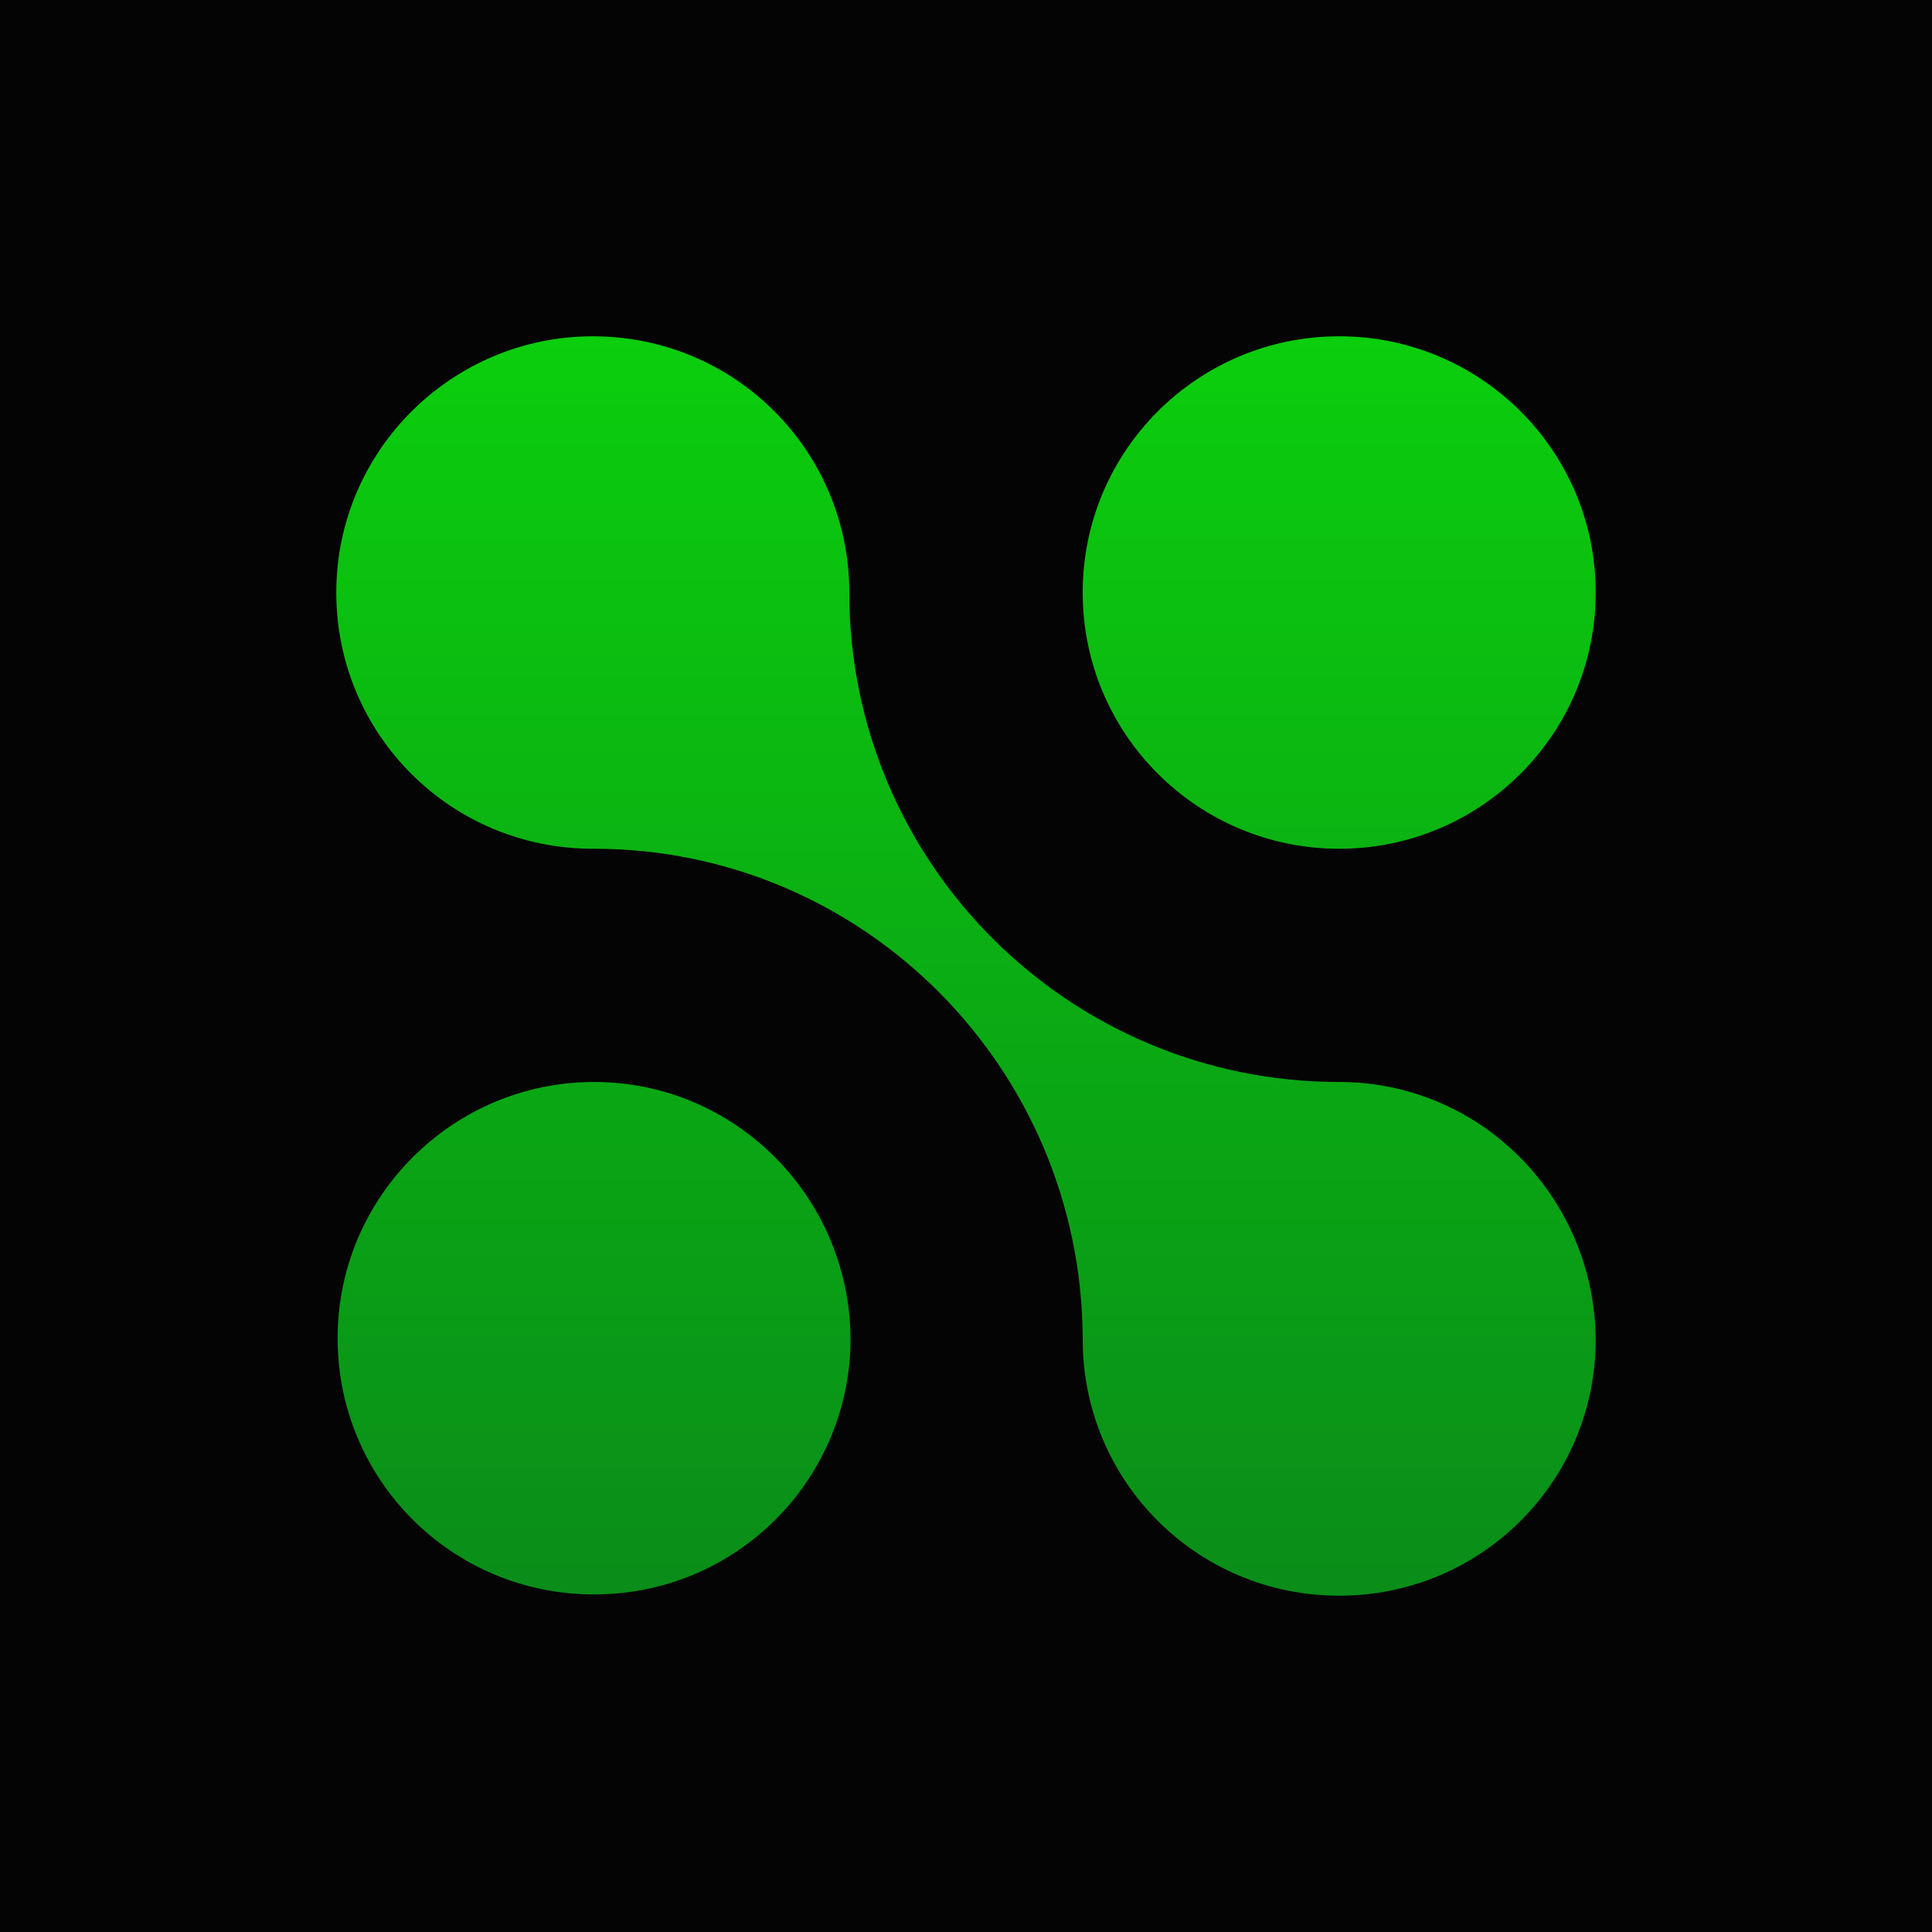
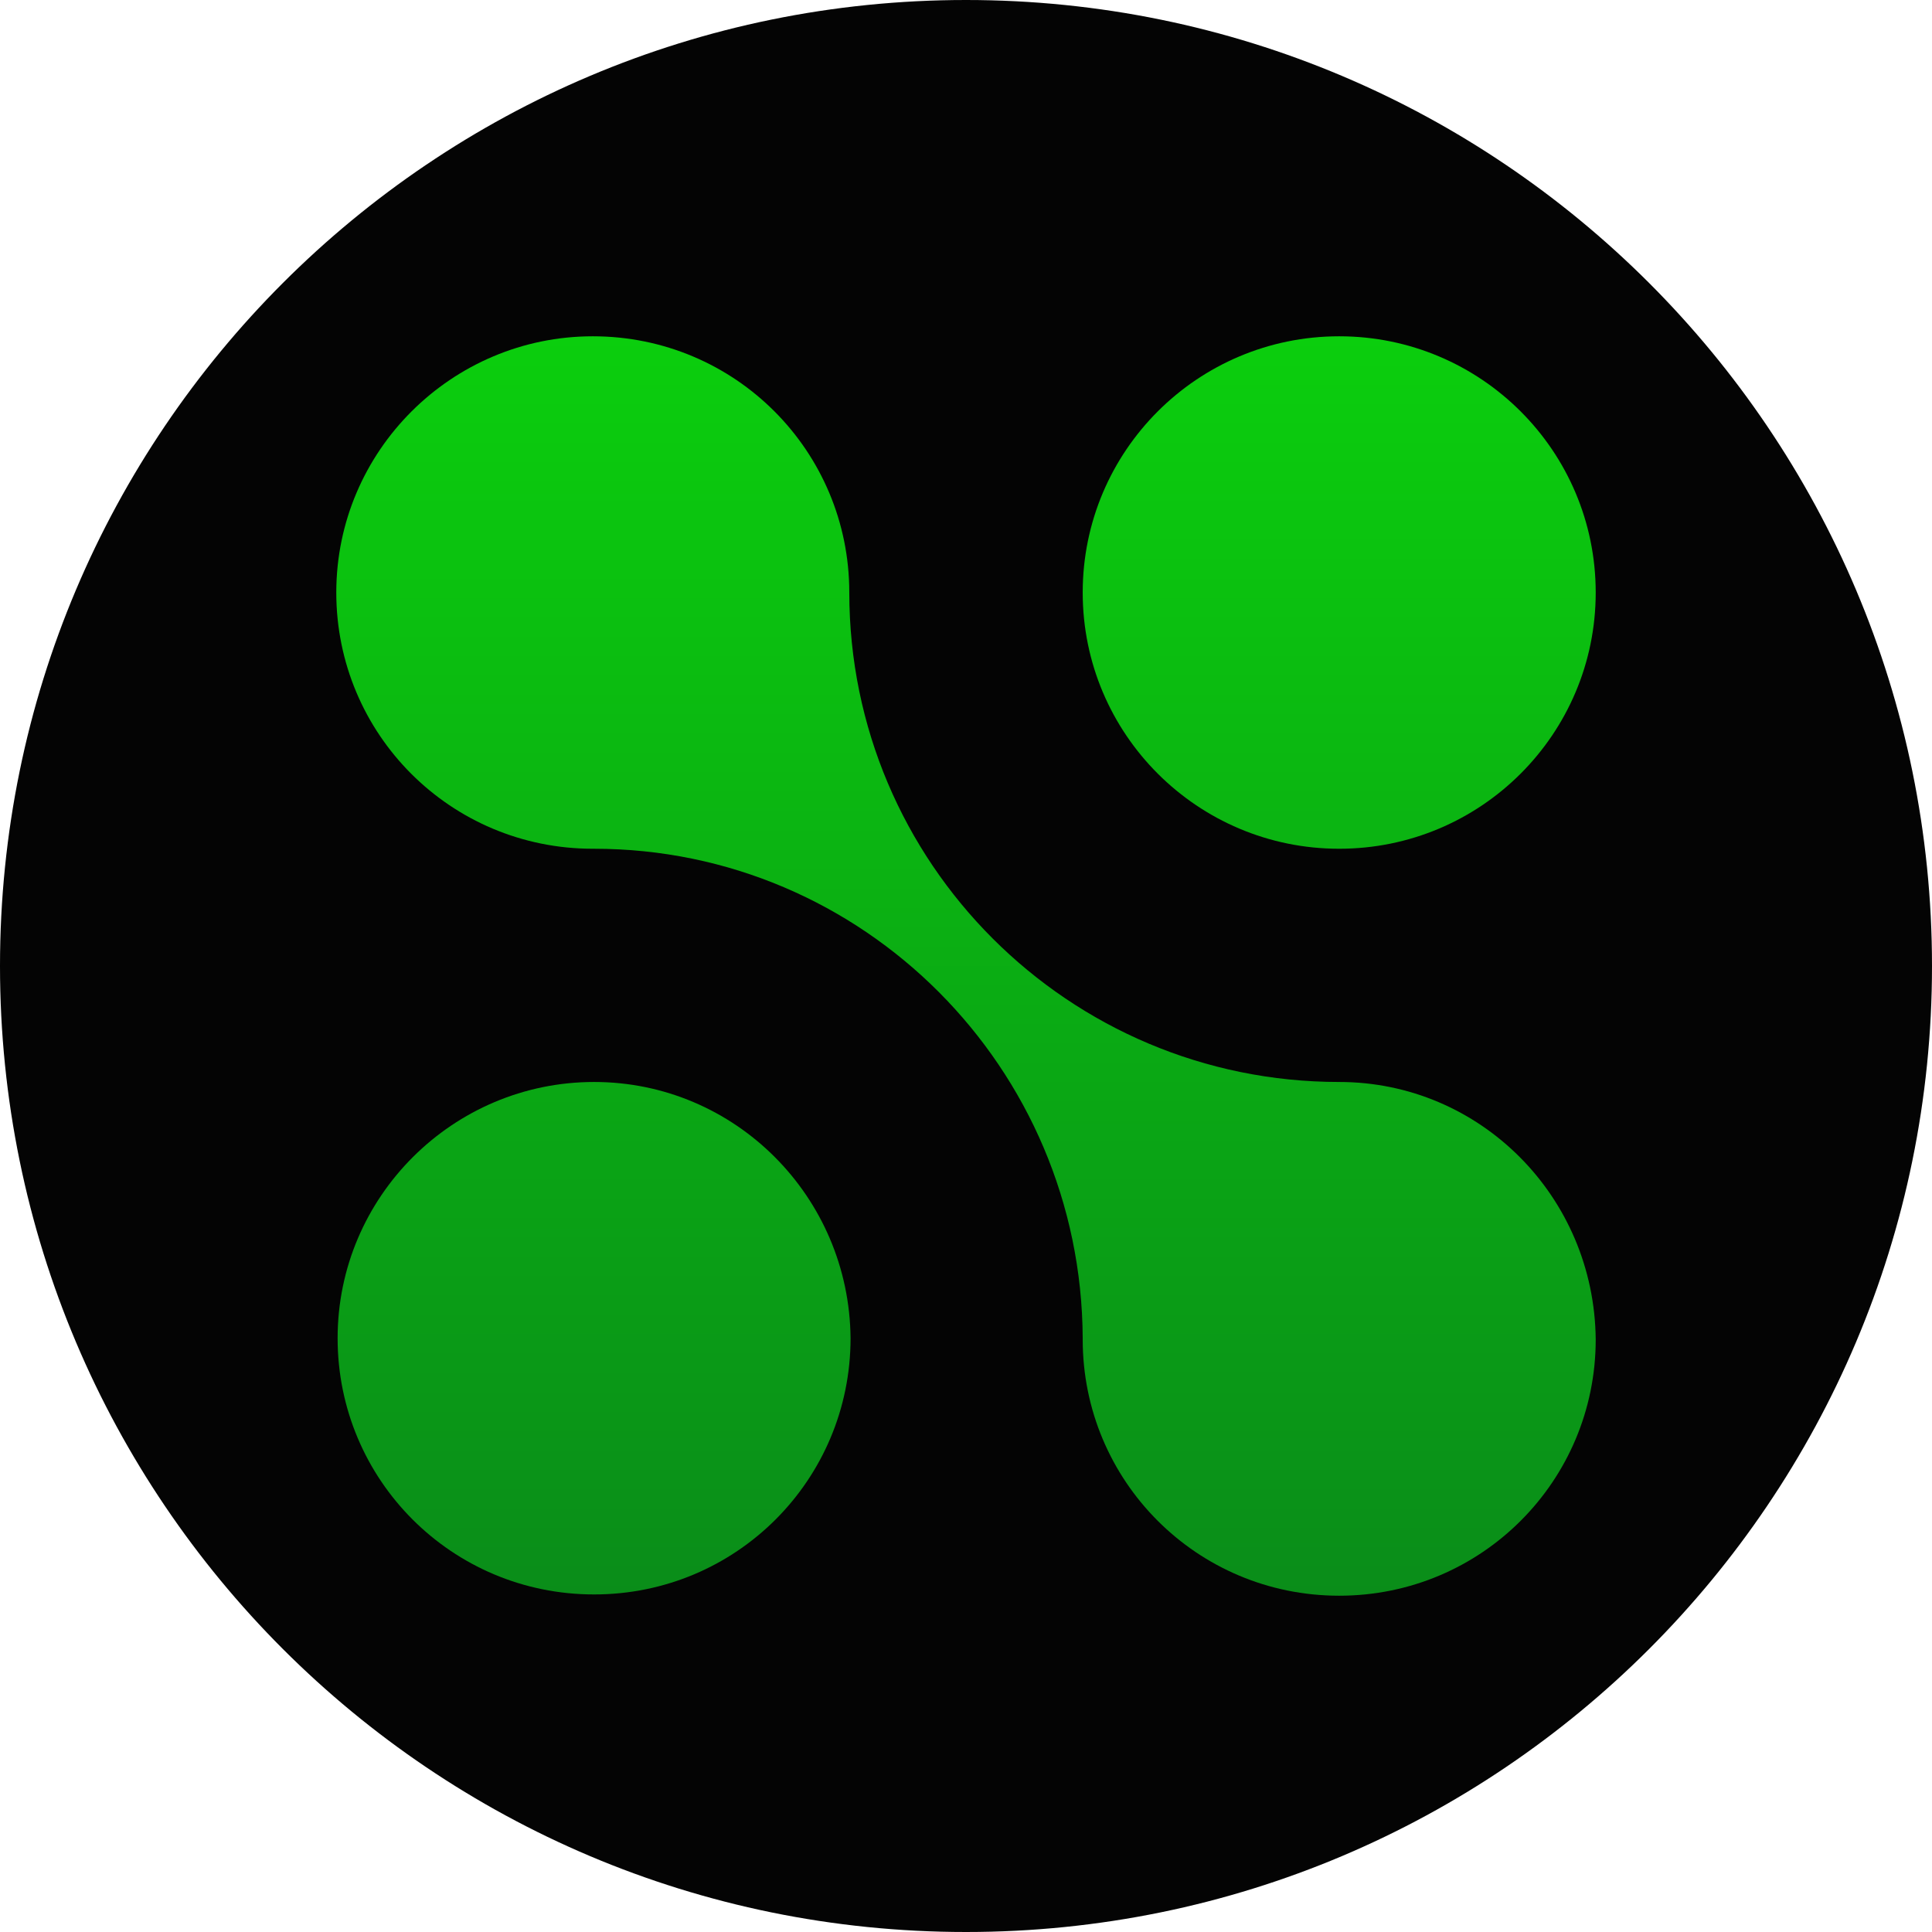
<svg xmlns="http://www.w3.org/2000/svg" width="32" height="32" viewBox="0 0 32 32" fill="none">
-   <rect width="32" height="32" fill="#040404" />
+   <circle cx="16" cy="16" r="16" fill="#040404" />
  <path fill-rule="evenodd" clip-rule="evenodd" d="M22.181 17.921C17.699 17.921 14.067 14.29 14.067 9.814C14.067 7.47 12.176 5.57 9.819 5.57C7.482 5.57 5.57 7.47 5.57 9.814C5.57 12.158 7.461 14.058 9.819 14.058H9.84C14.301 14.058 17.912 17.689 17.933 22.165V22.186C17.933 24.529 19.823 26.43 22.181 26.43C24.539 26.43 26.43 24.529 26.43 22.186C26.408 19.821 24.518 17.921 22.181 17.921Z" fill="url(#paint0_linear_1924_527)" />
  <path fill-rule="evenodd" clip-rule="evenodd" d="M9.84 17.921C7.503 17.921 5.592 19.821 5.592 22.165C5.592 24.508 7.482 26.409 9.84 26.409C12.198 26.409 14.088 24.508 14.088 22.165C14.067 19.821 12.177 17.921 9.84 17.921Z" fill="url(#paint1_linear_1924_527)" />
  <path fill-rule="evenodd" clip-rule="evenodd" d="M22.181 5.57C24.528 5.57 26.43 7.47 26.43 9.814C26.43 12.158 24.528 14.058 22.181 14.058C19.835 14.058 17.933 12.158 17.933 9.814C17.933 7.47 19.835 5.57 22.181 5.57Z" fill="url(#paint2_linear_1924_527)" />
  <defs>
    <linearGradient id="paint0_linear_1924_527" x1="16" y1="5.57" x2="16" y2="26.43" gradientUnits="userSpaceOnUse">
      <stop stop-color="#0BCE0D" />
      <stop offset="1" stop-color="#0A8D19" />
    </linearGradient>
    <linearGradient id="paint1_linear_1924_527" x1="16" y1="5.57" x2="16" y2="26.43" gradientUnits="userSpaceOnUse">
      <stop stop-color="#0BCE0D" />
      <stop offset="1" stop-color="#0A8D19" />
    </linearGradient>
    <linearGradient id="paint2_linear_1924_527" x1="16" y1="5.57" x2="16" y2="26.43" gradientUnits="userSpaceOnUse">
      <stop stop-color="#0BCE0D" />
      <stop offset="1" stop-color="#0A8D19" />
    </linearGradient>
  </defs>
</svg>
